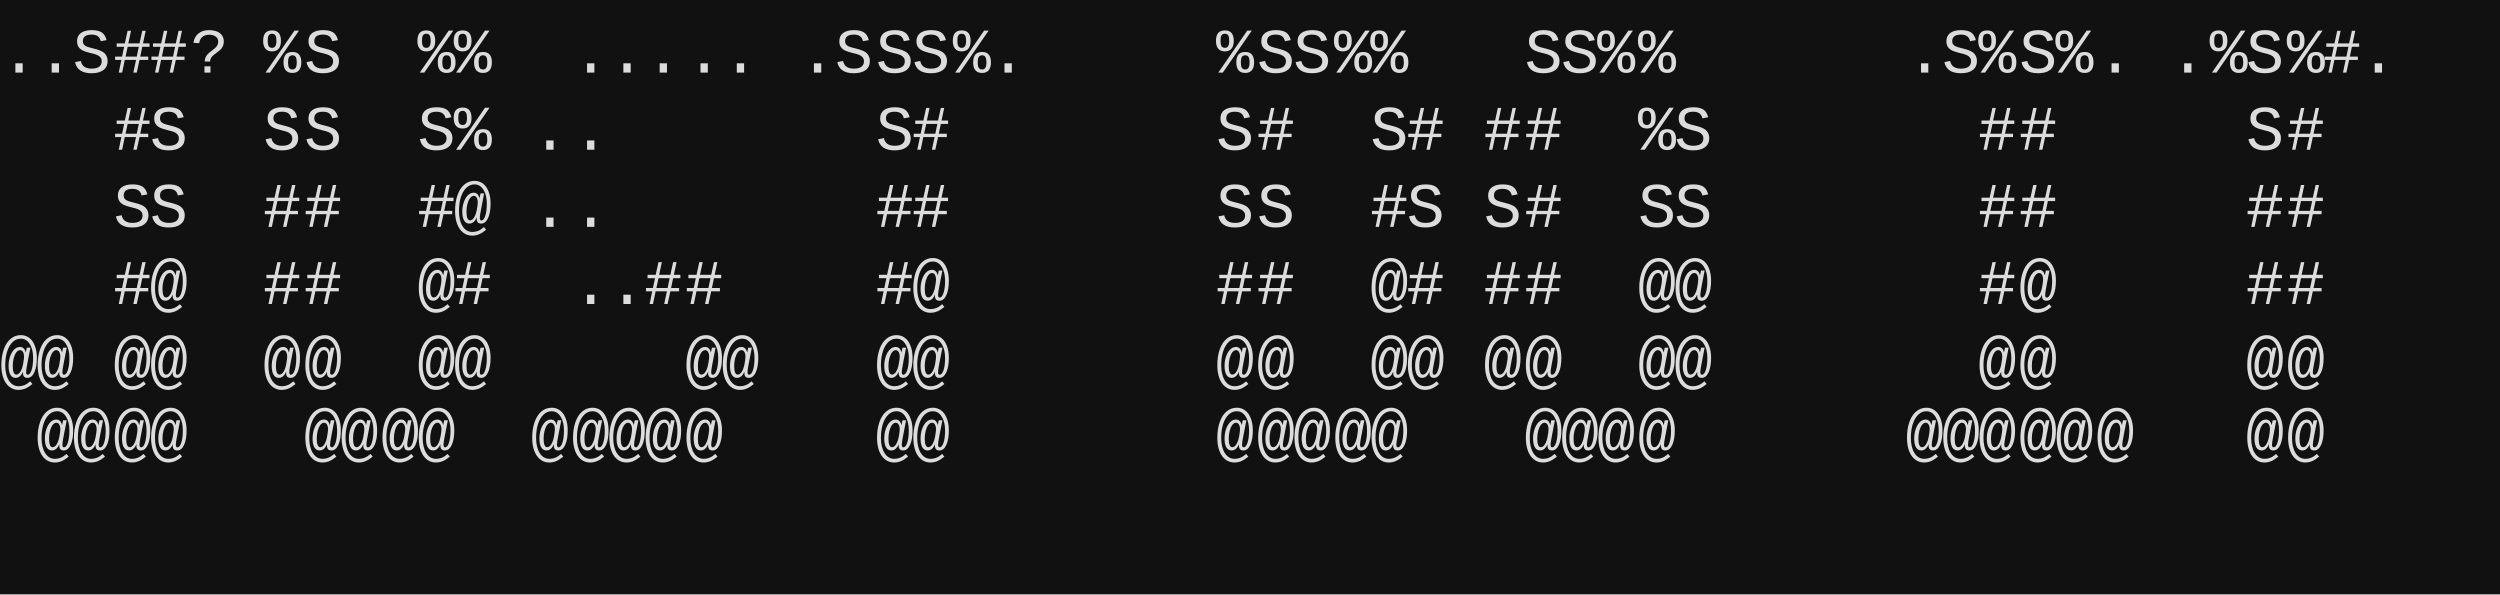
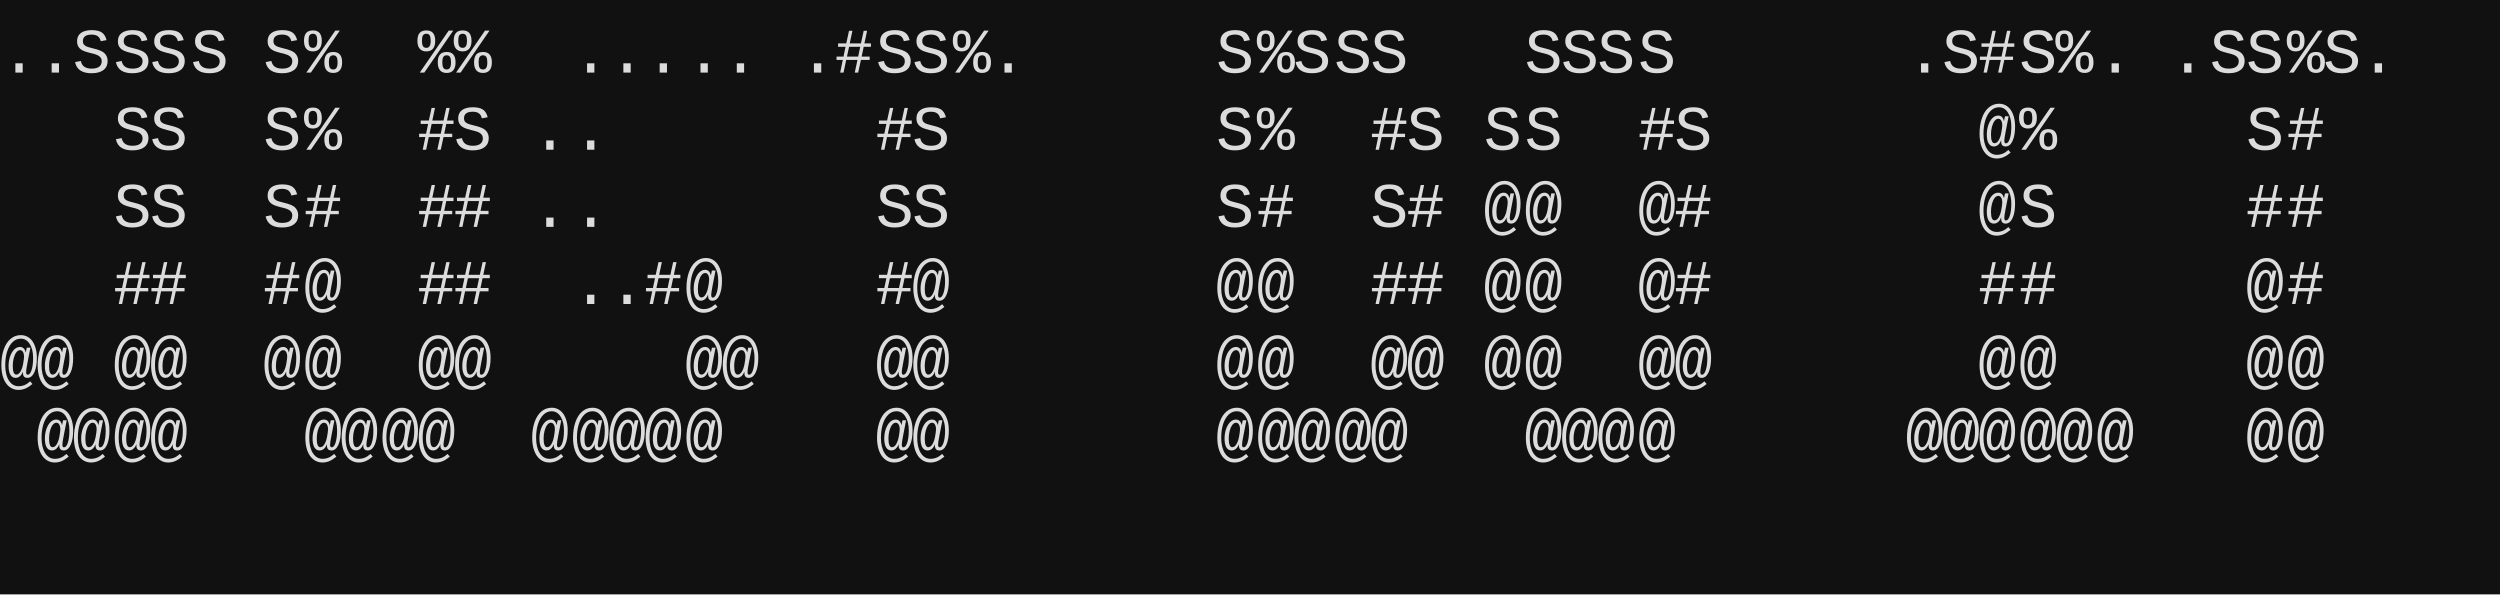
<svg xmlns="http://www.w3.org/2000/svg" width="551" height="131">
  <rect width="551" height="131" fill="#111111" />
  <text x="0" y="16" fill="#dcdcdc" font-size="14" font-family="Courier New, Courier, monospace">.</text>
  <text x="8" y="16" fill="#dcdcdc" font-size="14" font-family="Courier New, Courier, monospace">.</text>
  <text x="16" y="16" fill="#dcdcdc" font-size="14" font-family="Courier New, Courier, monospace">S</text>
-   <text x="25" y="16" fill="#dcdcdc" font-size="14" font-family="Courier New, Courier, monospace">#</text>
-   <text x="33" y="16" fill="#dcdcdc" font-size="14" font-family="Courier New, Courier, monospace">#</text>
-   <text x="42" y="16" fill="#dcdcdc" font-size="14" font-family="Courier New, Courier, monospace">?</text>
-   <text x="58" y="16" fill="#dcdcdc" font-size="14" font-family="Courier New, Courier, monospace">%</text>
-   <text x="67" y="16" fill="#dcdcdc" font-size="14" font-family="Courier New, Courier, monospace">S</text>
+   <text x="25" y="16" fill="#dcdcdc" font-size="14" font-family="Courier New, Courier, monospace">S</text>
+   <text x="33" y="16" fill="#dcdcdc" font-size="14" font-family="Courier New, Courier, monospace">S</text>
+   <text x="42" y="16" fill="#dcdcdc" font-size="14" font-family="Courier New, Courier, monospace">S</text>
+   <text x="58" y="16" fill="#dcdcdc" font-size="14" font-family="Courier New, Courier, monospace">S</text>
+   <text x="67" y="16" fill="#dcdcdc" font-size="14" font-family="Courier New, Courier, monospace">%</text>
  <text x="92" y="16" fill="#dcdcdc" font-size="14" font-family="Courier New, Courier, monospace">%</text>
  <text x="100" y="16" fill="#dcdcdc" font-size="14" font-family="Courier New, Courier, monospace">%</text>
  <text x="126" y="16" fill="#dcdcdc" font-size="14" font-family="Courier New, Courier, monospace">.</text>
  <text x="134" y="16" fill="#dcdcdc" font-size="14" font-family="Courier New, Courier, monospace">.</text>
  <text x="142" y="16" fill="#dcdcdc" font-size="14" font-family="Courier New, Courier, monospace">.</text>
  <text x="151" y="16" fill="#dcdcdc" font-size="14" font-family="Courier New, Courier, monospace">.</text>
  <text x="159" y="16" fill="#dcdcdc" font-size="14" font-family="Courier New, Courier, monospace">.</text>
  <text x="176" y="16" fill="#dcdcdc" font-size="14" font-family="Courier New, Courier, monospace">.</text>
-   <text x="184" y="16" fill="#dcdcdc" font-size="14" font-family="Courier New, Courier, monospace">S</text>
+   <text x="184" y="16" fill="#dcdcdc" font-size="14" font-family="Courier New, Courier, monospace">#</text>
  <text x="193" y="16" fill="#dcdcdc" font-size="14" font-family="Courier New, Courier, monospace">S</text>
  <text x="201" y="16" fill="#dcdcdc" font-size="14" font-family="Courier New, Courier, monospace">S</text>
  <text x="210" y="16" fill="#dcdcdc" font-size="14" font-family="Courier New, Courier, monospace">%</text>
  <text x="218" y="16" fill="#dcdcdc" font-size="14" font-family="Courier New, Courier, monospace">.</text>
-   <text x="268" y="16" fill="#dcdcdc" font-size="14" font-family="Courier New, Courier, monospace">%</text>
-   <text x="277" y="16" fill="#dcdcdc" font-size="14" font-family="Courier New, Courier, monospace">S</text>
+   <text x="268" y="16" fill="#dcdcdc" font-size="14" font-family="Courier New, Courier, monospace">S</text>
+   <text x="277" y="16" fill="#dcdcdc" font-size="14" font-family="Courier New, Courier, monospace">%</text>
  <text x="285" y="16" fill="#dcdcdc" font-size="14" font-family="Courier New, Courier, monospace">S</text>
-   <text x="294" y="16" fill="#dcdcdc" font-size="14" font-family="Courier New, Courier, monospace">%</text>
-   <text x="302" y="16" fill="#dcdcdc" font-size="14" font-family="Courier New, Courier, monospace">%</text>
+   <text x="294" y="16" fill="#dcdcdc" font-size="14" font-family="Courier New, Courier, monospace">S</text>
+   <text x="302" y="16" fill="#dcdcdc" font-size="14" font-family="Courier New, Courier, monospace">S</text>
  <text x="336" y="16" fill="#dcdcdc" font-size="14" font-family="Courier New, Courier, monospace">S</text>
  <text x="344" y="16" fill="#dcdcdc" font-size="14" font-family="Courier New, Courier, monospace">S</text>
-   <text x="352" y="16" fill="#dcdcdc" font-size="14" font-family="Courier New, Courier, monospace">%</text>
-   <text x="361" y="16" fill="#dcdcdc" font-size="14" font-family="Courier New, Courier, monospace">%</text>
+   <text x="352" y="16" fill="#dcdcdc" font-size="14" font-family="Courier New, Courier, monospace">S</text>
+   <text x="361" y="16" fill="#dcdcdc" font-size="14" font-family="Courier New, Courier, monospace">S</text>
  <text x="420" y="16" fill="#dcdcdc" font-size="14" font-family="Courier New, Courier, monospace">.</text>
  <text x="428" y="16" fill="#dcdcdc" font-size="14" font-family="Courier New, Courier, monospace">S</text>
-   <text x="436" y="16" fill="#dcdcdc" font-size="14" font-family="Courier New, Courier, monospace">%</text>
+   <text x="436" y="16" fill="#dcdcdc" font-size="14" font-family="Courier New, Courier, monospace">#</text>
  <text x="445" y="16" fill="#dcdcdc" font-size="14" font-family="Courier New, Courier, monospace">S</text>
  <text x="453" y="16" fill="#dcdcdc" font-size="14" font-family="Courier New, Courier, monospace">%</text>
  <text x="462" y="16" fill="#dcdcdc" font-size="14" font-family="Courier New, Courier, monospace">.</text>
  <text x="478" y="16" fill="#dcdcdc" font-size="14" font-family="Courier New, Courier, monospace">.</text>
-   <text x="487" y="16" fill="#dcdcdc" font-size="14" font-family="Courier New, Courier, monospace">%</text>
+   <text x="487" y="16" fill="#dcdcdc" font-size="14" font-family="Courier New, Courier, monospace">S</text>
  <text x="495" y="16" fill="#dcdcdc" font-size="14" font-family="Courier New, Courier, monospace">S</text>
  <text x="504" y="16" fill="#dcdcdc" font-size="14" font-family="Courier New, Courier, monospace">%</text>
-   <text x="512" y="16" fill="#dcdcdc" font-size="14" font-family="Courier New, Courier, monospace">#</text>
+   <text x="512" y="16" fill="#dcdcdc" font-size="14" font-family="Courier New, Courier, monospace">S</text>
  <text x="520" y="16" fill="#dcdcdc" font-size="14" font-family="Courier New, Courier, monospace">.</text>
-   <text x="25" y="33" fill="#dcdcdc" font-size="14" font-family="Courier New, Courier, monospace">#</text>
+   <text x="25" y="33" fill="#dcdcdc" font-size="14" font-family="Courier New, Courier, monospace">S</text>
  <text x="33" y="33" fill="#dcdcdc" font-size="14" font-family="Courier New, Courier, monospace">S</text>
  <text x="58" y="33" fill="#dcdcdc" font-size="14" font-family="Courier New, Courier, monospace">S</text>
-   <text x="67" y="33" fill="#dcdcdc" font-size="14" font-family="Courier New, Courier, monospace">S</text>
-   <text x="92" y="33" fill="#dcdcdc" font-size="14" font-family="Courier New, Courier, monospace">S</text>
-   <text x="100" y="33" fill="#dcdcdc" font-size="14" font-family="Courier New, Courier, monospace">%</text>
+   <text x="67" y="33" fill="#dcdcdc" font-size="14" font-family="Courier New, Courier, monospace">%</text>
+   <text x="92" y="33" fill="#dcdcdc" font-size="14" font-family="Courier New, Courier, monospace">#</text>
+   <text x="100" y="33" fill="#dcdcdc" font-size="14" font-family="Courier New, Courier, monospace">S</text>
  <text x="117" y="33" fill="#dcdcdc" font-size="14" font-family="Courier New, Courier, monospace">.</text>
  <text x="126" y="33" fill="#dcdcdc" font-size="14" font-family="Courier New, Courier, monospace">.</text>
-   <text x="193" y="33" fill="#dcdcdc" font-size="14" font-family="Courier New, Courier, monospace">S</text>
-   <text x="201" y="33" fill="#dcdcdc" font-size="14" font-family="Courier New, Courier, monospace">#</text>
+   <text x="193" y="33" fill="#dcdcdc" font-size="14" font-family="Courier New, Courier, monospace">#</text>
+   <text x="201" y="33" fill="#dcdcdc" font-size="14" font-family="Courier New, Courier, monospace">S</text>
  <text x="268" y="33" fill="#dcdcdc" font-size="14" font-family="Courier New, Courier, monospace">S</text>
-   <text x="277" y="33" fill="#dcdcdc" font-size="14" font-family="Courier New, Courier, monospace">#</text>
-   <text x="302" y="33" fill="#dcdcdc" font-size="14" font-family="Courier New, Courier, monospace">S</text>
-   <text x="310" y="33" fill="#dcdcdc" font-size="14" font-family="Courier New, Courier, monospace">#</text>
-   <text x="327" y="33" fill="#dcdcdc" font-size="14" font-family="Courier New, Courier, monospace">#</text>
-   <text x="336" y="33" fill="#dcdcdc" font-size="14" font-family="Courier New, Courier, monospace">#</text>
-   <text x="361" y="33" fill="#dcdcdc" font-size="14" font-family="Courier New, Courier, monospace">%</text>
+   <text x="277" y="33" fill="#dcdcdc" font-size="14" font-family="Courier New, Courier, monospace">%</text>
+   <text x="302" y="33" fill="#dcdcdc" font-size="14" font-family="Courier New, Courier, monospace">#</text>
+   <text x="310" y="33" fill="#dcdcdc" font-size="14" font-family="Courier New, Courier, monospace">S</text>
+   <text x="327" y="33" fill="#dcdcdc" font-size="14" font-family="Courier New, Courier, monospace">S</text>
+   <text x="336" y="33" fill="#dcdcdc" font-size="14" font-family="Courier New, Courier, monospace">S</text>
+   <text x="361" y="33" fill="#dcdcdc" font-size="14" font-family="Courier New, Courier, monospace">#</text>
  <text x="369" y="33" fill="#dcdcdc" font-size="14" font-family="Courier New, Courier, monospace">S</text>
-   <text x="436" y="33" fill="#dcdcdc" font-size="14" font-family="Courier New, Courier, monospace">#</text>
-   <text x="445" y="33" fill="#dcdcdc" font-size="14" font-family="Courier New, Courier, monospace">#</text>
+   <text x="436" y="33" fill="#dcdcdc" font-size="14" font-family="Courier New, Courier, monospace">@</text>
+   <text x="445" y="33" fill="#dcdcdc" font-size="14" font-family="Courier New, Courier, monospace">%</text>
  <text x="495" y="33" fill="#dcdcdc" font-size="14" font-family="Courier New, Courier, monospace">S</text>
  <text x="504" y="33" fill="#dcdcdc" font-size="14" font-family="Courier New, Courier, monospace">#</text>
  <text x="25" y="50" fill="#dcdcdc" font-size="14" font-family="Courier New, Courier, monospace">S</text>
  <text x="33" y="50" fill="#dcdcdc" font-size="14" font-family="Courier New, Courier, monospace">S</text>
-   <text x="58" y="50" fill="#dcdcdc" font-size="14" font-family="Courier New, Courier, monospace">#</text>
+   <text x="58" y="50" fill="#dcdcdc" font-size="14" font-family="Courier New, Courier, monospace">S</text>
  <text x="67" y="50" fill="#dcdcdc" font-size="14" font-family="Courier New, Courier, monospace">#</text>
  <text x="92" y="50" fill="#dcdcdc" font-size="14" font-family="Courier New, Courier, monospace">#</text>
-   <text x="100" y="50" fill="#dcdcdc" font-size="14" font-family="Courier New, Courier, monospace">@</text>
+   <text x="100" y="50" fill="#dcdcdc" font-size="14" font-family="Courier New, Courier, monospace">#</text>
  <text x="117" y="50" fill="#dcdcdc" font-size="14" font-family="Courier New, Courier, monospace">.</text>
  <text x="126" y="50" fill="#dcdcdc" font-size="14" font-family="Courier New, Courier, monospace">.</text>
-   <text x="193" y="50" fill="#dcdcdc" font-size="14" font-family="Courier New, Courier, monospace">#</text>
-   <text x="201" y="50" fill="#dcdcdc" font-size="14" font-family="Courier New, Courier, monospace">#</text>
+   <text x="193" y="50" fill="#dcdcdc" font-size="14" font-family="Courier New, Courier, monospace">S</text>
+   <text x="201" y="50" fill="#dcdcdc" font-size="14" font-family="Courier New, Courier, monospace">S</text>
  <text x="268" y="50" fill="#dcdcdc" font-size="14" font-family="Courier New, Courier, monospace">S</text>
-   <text x="277" y="50" fill="#dcdcdc" font-size="14" font-family="Courier New, Courier, monospace">S</text>
-   <text x="302" y="50" fill="#dcdcdc" font-size="14" font-family="Courier New, Courier, monospace">#</text>
-   <text x="310" y="50" fill="#dcdcdc" font-size="14" font-family="Courier New, Courier, monospace">S</text>
-   <text x="327" y="50" fill="#dcdcdc" font-size="14" font-family="Courier New, Courier, monospace">S</text>
-   <text x="336" y="50" fill="#dcdcdc" font-size="14" font-family="Courier New, Courier, monospace">#</text>
-   <text x="361" y="50" fill="#dcdcdc" font-size="14" font-family="Courier New, Courier, monospace">S</text>
-   <text x="369" y="50" fill="#dcdcdc" font-size="14" font-family="Courier New, Courier, monospace">S</text>
-   <text x="436" y="50" fill="#dcdcdc" font-size="14" font-family="Courier New, Courier, monospace">#</text>
-   <text x="445" y="50" fill="#dcdcdc" font-size="14" font-family="Courier New, Courier, monospace">#</text>
+   <text x="277" y="50" fill="#dcdcdc" font-size="14" font-family="Courier New, Courier, monospace">#</text>
+   <text x="302" y="50" fill="#dcdcdc" font-size="14" font-family="Courier New, Courier, monospace">S</text>
+   <text x="310" y="50" fill="#dcdcdc" font-size="14" font-family="Courier New, Courier, monospace">#</text>
+   <text x="327" y="50" fill="#dcdcdc" font-size="14" font-family="Courier New, Courier, monospace">@</text>
+   <text x="336" y="50" fill="#dcdcdc" font-size="14" font-family="Courier New, Courier, monospace">@</text>
+   <text x="361" y="50" fill="#dcdcdc" font-size="14" font-family="Courier New, Courier, monospace">@</text>
+   <text x="369" y="50" fill="#dcdcdc" font-size="14" font-family="Courier New, Courier, monospace">#</text>
+   <text x="436" y="50" fill="#dcdcdc" font-size="14" font-family="Courier New, Courier, monospace">@</text>
+   <text x="445" y="50" fill="#dcdcdc" font-size="14" font-family="Courier New, Courier, monospace">S</text>
  <text x="495" y="50" fill="#dcdcdc" font-size="14" font-family="Courier New, Courier, monospace">#</text>
  <text x="504" y="50" fill="#dcdcdc" font-size="14" font-family="Courier New, Courier, monospace">#</text>
  <text x="25" y="67" fill="#dcdcdc" font-size="14" font-family="Courier New, Courier, monospace">#</text>
-   <text x="33" y="67" fill="#dcdcdc" font-size="14" font-family="Courier New, Courier, monospace">@</text>
+   <text x="33" y="67" fill="#dcdcdc" font-size="14" font-family="Courier New, Courier, monospace">#</text>
  <text x="58" y="67" fill="#dcdcdc" font-size="14" font-family="Courier New, Courier, monospace">#</text>
-   <text x="67" y="67" fill="#dcdcdc" font-size="14" font-family="Courier New, Courier, monospace">#</text>
-   <text x="92" y="67" fill="#dcdcdc" font-size="14" font-family="Courier New, Courier, monospace">@</text>
+   <text x="67" y="67" fill="#dcdcdc" font-size="14" font-family="Courier New, Courier, monospace">@</text>
+   <text x="92" y="67" fill="#dcdcdc" font-size="14" font-family="Courier New, Courier, monospace">#</text>
  <text x="100" y="67" fill="#dcdcdc" font-size="14" font-family="Courier New, Courier, monospace">#</text>
  <text x="126" y="67" fill="#dcdcdc" font-size="14" font-family="Courier New, Courier, monospace">.</text>
  <text x="134" y="67" fill="#dcdcdc" font-size="14" font-family="Courier New, Courier, monospace">.</text>
  <text x="142" y="67" fill="#dcdcdc" font-size="14" font-family="Courier New, Courier, monospace">#</text>
-   <text x="151" y="67" fill="#dcdcdc" font-size="14" font-family="Courier New, Courier, monospace">#</text>
+   <text x="151" y="67" fill="#dcdcdc" font-size="14" font-family="Courier New, Courier, monospace">@</text>
  <text x="193" y="67" fill="#dcdcdc" font-size="14" font-family="Courier New, Courier, monospace">#</text>
  <text x="201" y="67" fill="#dcdcdc" font-size="14" font-family="Courier New, Courier, monospace">@</text>
-   <text x="268" y="67" fill="#dcdcdc" font-size="14" font-family="Courier New, Courier, monospace">#</text>
-   <text x="277" y="67" fill="#dcdcdc" font-size="14" font-family="Courier New, Courier, monospace">#</text>
-   <text x="302" y="67" fill="#dcdcdc" font-size="14" font-family="Courier New, Courier, monospace">@</text>
+   <text x="268" y="67" fill="#dcdcdc" font-size="14" font-family="Courier New, Courier, monospace">@</text>
+   <text x="277" y="67" fill="#dcdcdc" font-size="14" font-family="Courier New, Courier, monospace">@</text>
+   <text x="302" y="67" fill="#dcdcdc" font-size="14" font-family="Courier New, Courier, monospace">#</text>
  <text x="310" y="67" fill="#dcdcdc" font-size="14" font-family="Courier New, Courier, monospace">#</text>
-   <text x="327" y="67" fill="#dcdcdc" font-size="14" font-family="Courier New, Courier, monospace">#</text>
-   <text x="336" y="67" fill="#dcdcdc" font-size="14" font-family="Courier New, Courier, monospace">#</text>
+   <text x="327" y="67" fill="#dcdcdc" font-size="14" font-family="Courier New, Courier, monospace">@</text>
+   <text x="336" y="67" fill="#dcdcdc" font-size="14" font-family="Courier New, Courier, monospace">@</text>
  <text x="361" y="67" fill="#dcdcdc" font-size="14" font-family="Courier New, Courier, monospace">@</text>
-   <text x="369" y="67" fill="#dcdcdc" font-size="14" font-family="Courier New, Courier, monospace">@</text>
+   <text x="369" y="67" fill="#dcdcdc" font-size="14" font-family="Courier New, Courier, monospace">#</text>
  <text x="436" y="67" fill="#dcdcdc" font-size="14" font-family="Courier New, Courier, monospace">#</text>
-   <text x="445" y="67" fill="#dcdcdc" font-size="14" font-family="Courier New, Courier, monospace">@</text>
-   <text x="495" y="67" fill="#dcdcdc" font-size="14" font-family="Courier New, Courier, monospace">#</text>
+   <text x="445" y="67" fill="#dcdcdc" font-size="14" font-family="Courier New, Courier, monospace">#</text>
+   <text x="495" y="67" fill="#dcdcdc" font-size="14" font-family="Courier New, Courier, monospace">@</text>
  <text x="504" y="67" fill="#dcdcdc" font-size="14" font-family="Courier New, Courier, monospace">#</text>
  <text x="0" y="84" fill="#dcdcdc" font-size="14" font-family="Courier New, Courier, monospace">@</text>
  <text x="8" y="84" fill="#dcdcdc" font-size="14" font-family="Courier New, Courier, monospace">@</text>
  <text x="25" y="84" fill="#dcdcdc" font-size="14" font-family="Courier New, Courier, monospace">@</text>
  <text x="33" y="84" fill="#dcdcdc" font-size="14" font-family="Courier New, Courier, monospace">@</text>
  <text x="58" y="84" fill="#dcdcdc" font-size="14" font-family="Courier New, Courier, monospace">@</text>
  <text x="67" y="84" fill="#dcdcdc" font-size="14" font-family="Courier New, Courier, monospace">@</text>
  <text x="92" y="84" fill="#dcdcdc" font-size="14" font-family="Courier New, Courier, monospace">@</text>
  <text x="100" y="84" fill="#dcdcdc" font-size="14" font-family="Courier New, Courier, monospace">@</text>
  <text x="151" y="84" fill="#dcdcdc" font-size="14" font-family="Courier New, Courier, monospace">@</text>
  <text x="159" y="84" fill="#dcdcdc" font-size="14" font-family="Courier New, Courier, monospace">@</text>
  <text x="193" y="84" fill="#dcdcdc" font-size="14" font-family="Courier New, Courier, monospace">@</text>
  <text x="201" y="84" fill="#dcdcdc" font-size="14" font-family="Courier New, Courier, monospace">@</text>
  <text x="268" y="84" fill="#dcdcdc" font-size="14" font-family="Courier New, Courier, monospace">@</text>
  <text x="277" y="84" fill="#dcdcdc" font-size="14" font-family="Courier New, Courier, monospace">@</text>
  <text x="302" y="84" fill="#dcdcdc" font-size="14" font-family="Courier New, Courier, monospace">@</text>
  <text x="310" y="84" fill="#dcdcdc" font-size="14" font-family="Courier New, Courier, monospace">@</text>
  <text x="327" y="84" fill="#dcdcdc" font-size="14" font-family="Courier New, Courier, monospace">@</text>
  <text x="336" y="84" fill="#dcdcdc" font-size="14" font-family="Courier New, Courier, monospace">@</text>
  <text x="361" y="84" fill="#dcdcdc" font-size="14" font-family="Courier New, Courier, monospace">@</text>
  <text x="369" y="84" fill="#dcdcdc" font-size="14" font-family="Courier New, Courier, monospace">@</text>
  <text x="436" y="84" fill="#dcdcdc" font-size="14" font-family="Courier New, Courier, monospace">@</text>
  <text x="445" y="84" fill="#dcdcdc" font-size="14" font-family="Courier New, Courier, monospace">@</text>
  <text x="495" y="84" fill="#dcdcdc" font-size="14" font-family="Courier New, Courier, monospace">@</text>
  <text x="504" y="84" fill="#dcdcdc" font-size="14" font-family="Courier New, Courier, monospace">@</text>
  <text x="8" y="100" fill="#dcdcdc" font-size="14" font-family="Courier New, Courier, monospace">@</text>
  <text x="16" y="100" fill="#dcdcdc" font-size="14" font-family="Courier New, Courier, monospace">@</text>
  <text x="25" y="100" fill="#dcdcdc" font-size="14" font-family="Courier New, Courier, monospace">@</text>
  <text x="33" y="100" fill="#dcdcdc" font-size="14" font-family="Courier New, Courier, monospace">@</text>
  <text x="67" y="100" fill="#dcdcdc" font-size="14" font-family="Courier New, Courier, monospace">@</text>
  <text x="75" y="100" fill="#dcdcdc" font-size="14" font-family="Courier New, Courier, monospace">@</text>
  <text x="84" y="100" fill="#dcdcdc" font-size="14" font-family="Courier New, Courier, monospace">@</text>
  <text x="92" y="100" fill="#dcdcdc" font-size="14" font-family="Courier New, Courier, monospace">@</text>
  <text x="117" y="100" fill="#dcdcdc" font-size="14" font-family="Courier New, Courier, monospace">@</text>
  <text x="126" y="100" fill="#dcdcdc" font-size="14" font-family="Courier New, Courier, monospace">@</text>
  <text x="134" y="100" fill="#dcdcdc" font-size="14" font-family="Courier New, Courier, monospace">@</text>
  <text x="142" y="100" fill="#dcdcdc" font-size="14" font-family="Courier New, Courier, monospace">@</text>
  <text x="151" y="100" fill="#dcdcdc" font-size="14" font-family="Courier New, Courier, monospace">@</text>
  <text x="193" y="100" fill="#dcdcdc" font-size="14" font-family="Courier New, Courier, monospace">@</text>
  <text x="201" y="100" fill="#dcdcdc" font-size="14" font-family="Courier New, Courier, monospace">@</text>
  <text x="268" y="100" fill="#dcdcdc" font-size="14" font-family="Courier New, Courier, monospace">@</text>
  <text x="277" y="100" fill="#dcdcdc" font-size="14" font-family="Courier New, Courier, monospace">@</text>
  <text x="285" y="100" fill="#dcdcdc" font-size="14" font-family="Courier New, Courier, monospace">@</text>
  <text x="294" y="100" fill="#dcdcdc" font-size="14" font-family="Courier New, Courier, monospace">@</text>
  <text x="302" y="100" fill="#dcdcdc" font-size="14" font-family="Courier New, Courier, monospace">@</text>
  <text x="336" y="100" fill="#dcdcdc" font-size="14" font-family="Courier New, Courier, monospace">@</text>
  <text x="344" y="100" fill="#dcdcdc" font-size="14" font-family="Courier New, Courier, monospace">@</text>
  <text x="352" y="100" fill="#dcdcdc" font-size="14" font-family="Courier New, Courier, monospace">@</text>
  <text x="361" y="100" fill="#dcdcdc" font-size="14" font-family="Courier New, Courier, monospace">@</text>
  <text x="420" y="100" fill="#dcdcdc" font-size="14" font-family="Courier New, Courier, monospace">@</text>
  <text x="428" y="100" fill="#dcdcdc" font-size="14" font-family="Courier New, Courier, monospace">@</text>
  <text x="436" y="100" fill="#dcdcdc" font-size="14" font-family="Courier New, Courier, monospace">@</text>
  <text x="445" y="100" fill="#dcdcdc" font-size="14" font-family="Courier New, Courier, monospace">@</text>
  <text x="453" y="100" fill="#dcdcdc" font-size="14" font-family="Courier New, Courier, monospace">@</text>
  <text x="462" y="100" fill="#dcdcdc" font-size="14" font-family="Courier New, Courier, monospace">@</text>
  <text x="495" y="100" fill="#dcdcdc" font-size="14" font-family="Courier New, Courier, monospace">@</text>
  <text x="504" y="100" fill="#dcdcdc" font-size="14" font-family="Courier New, Courier, monospace">@</text>
</svg>
